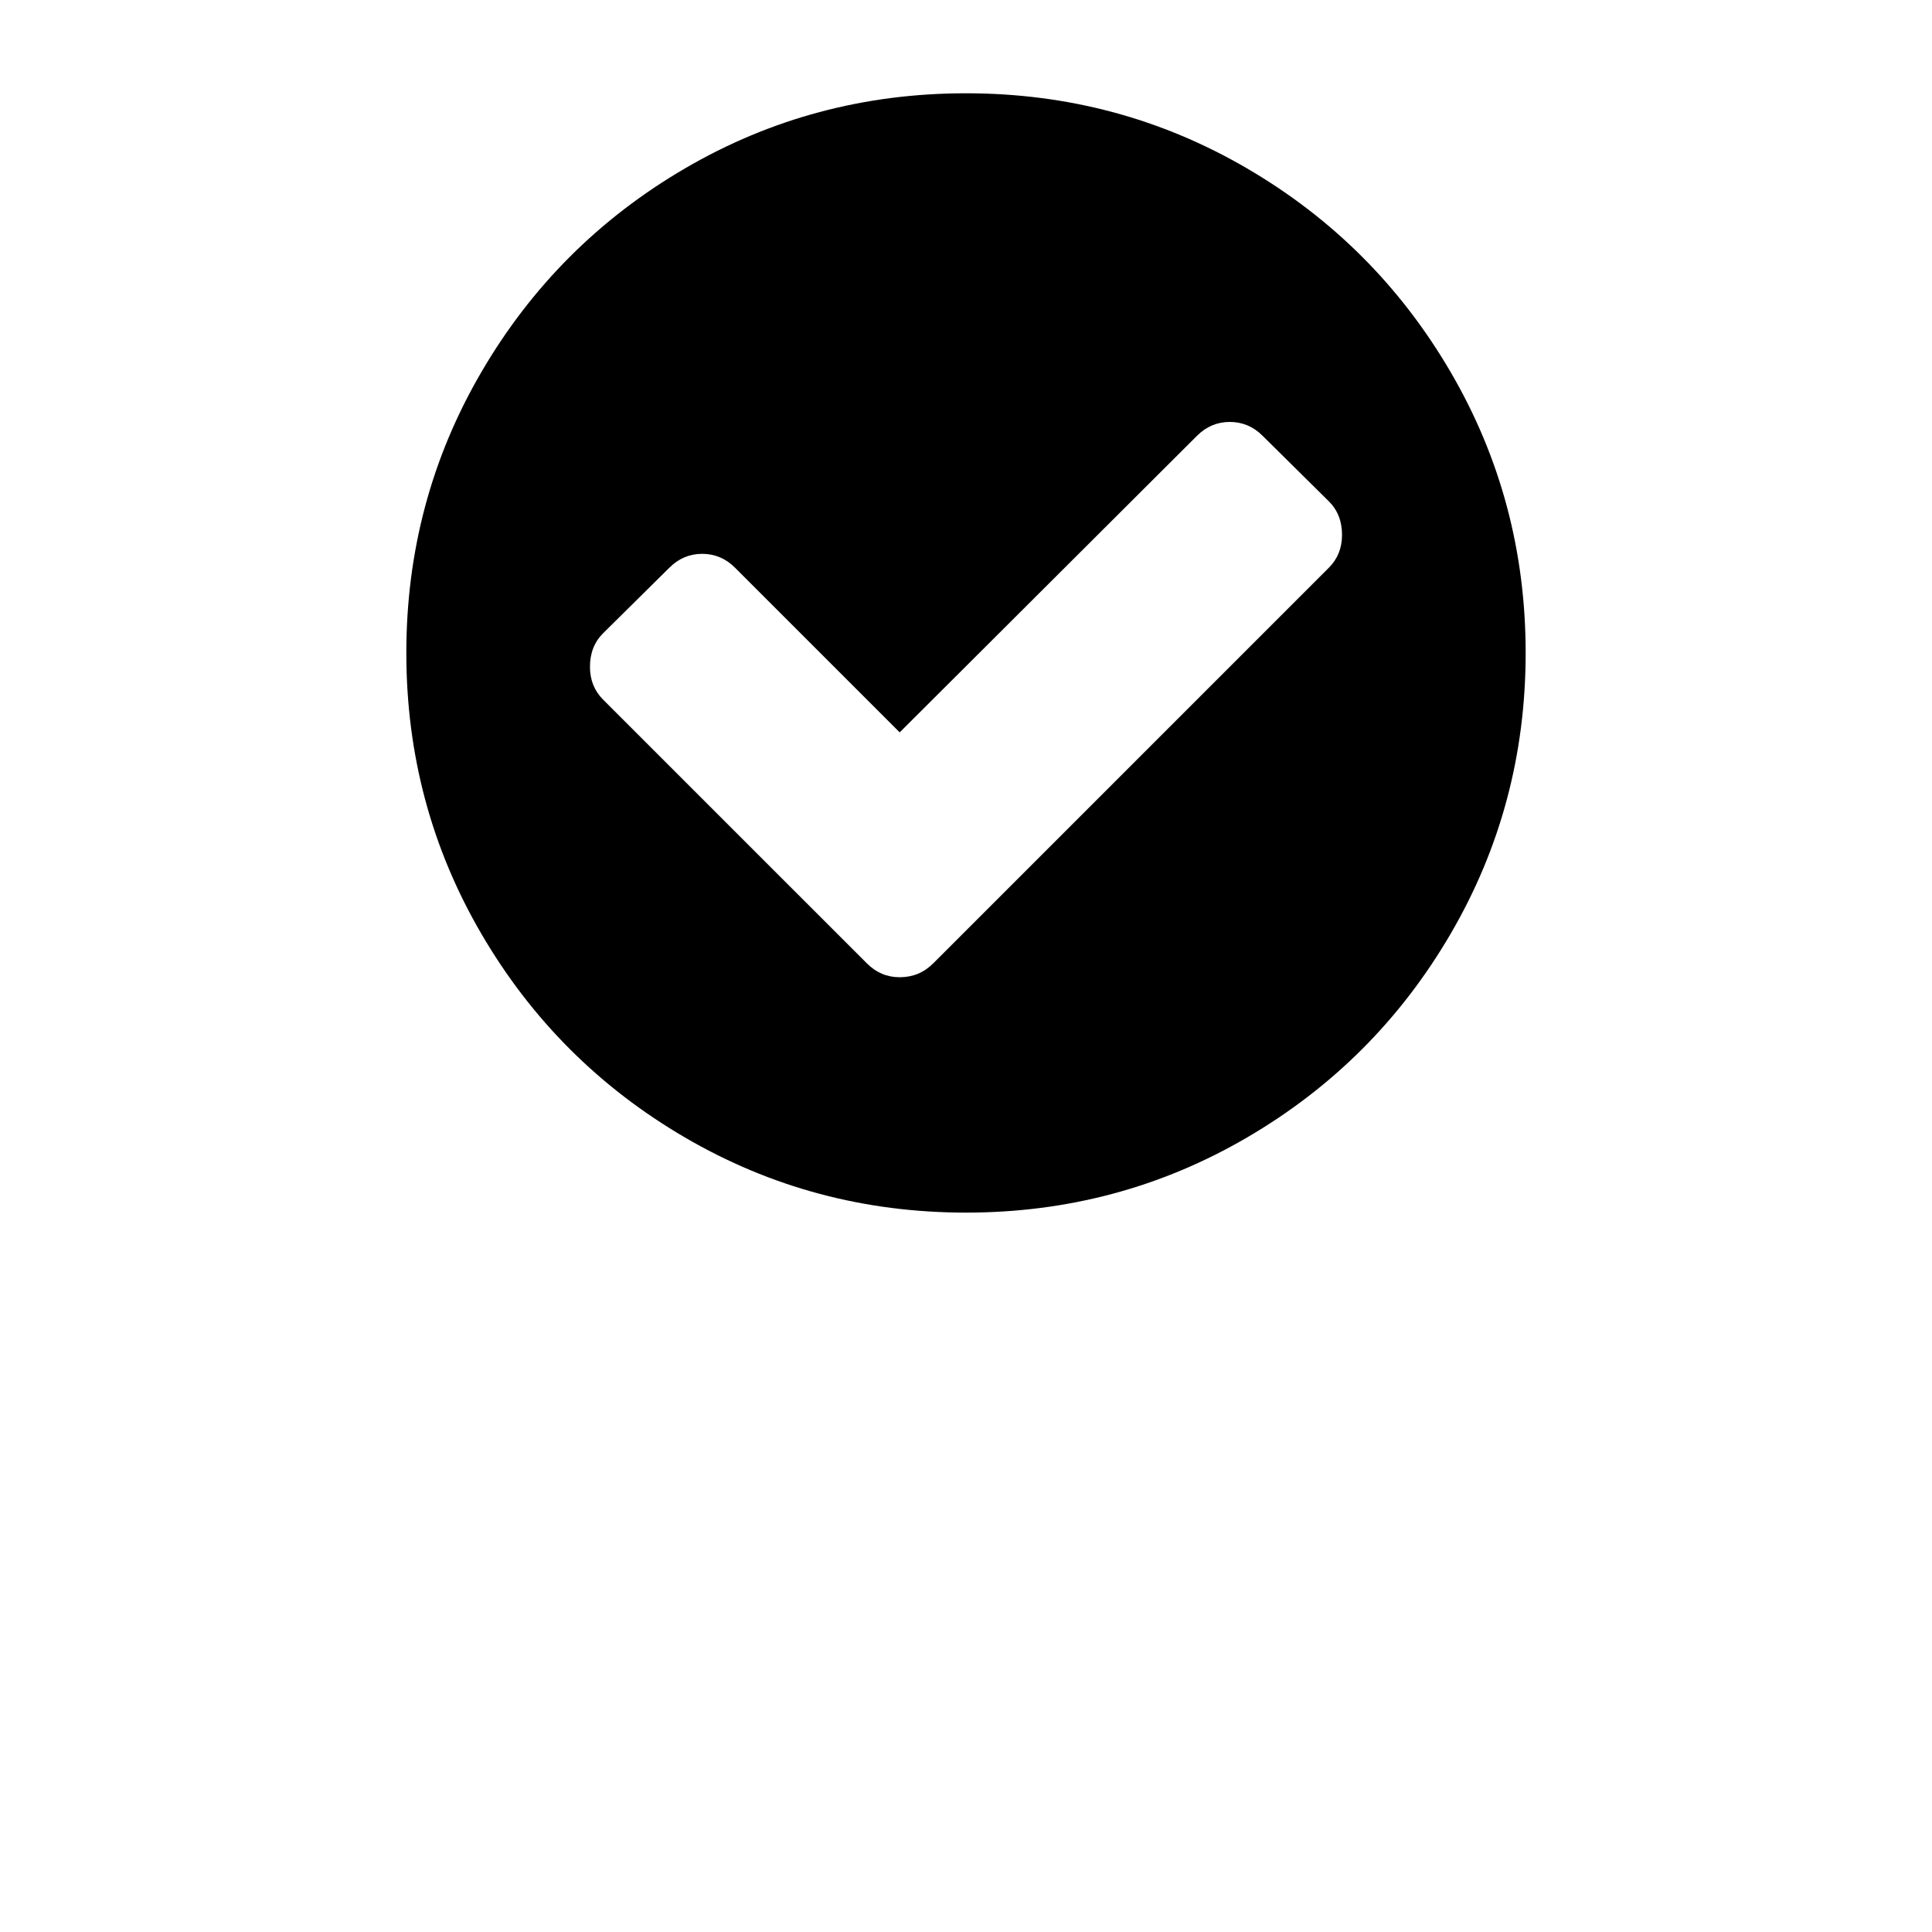
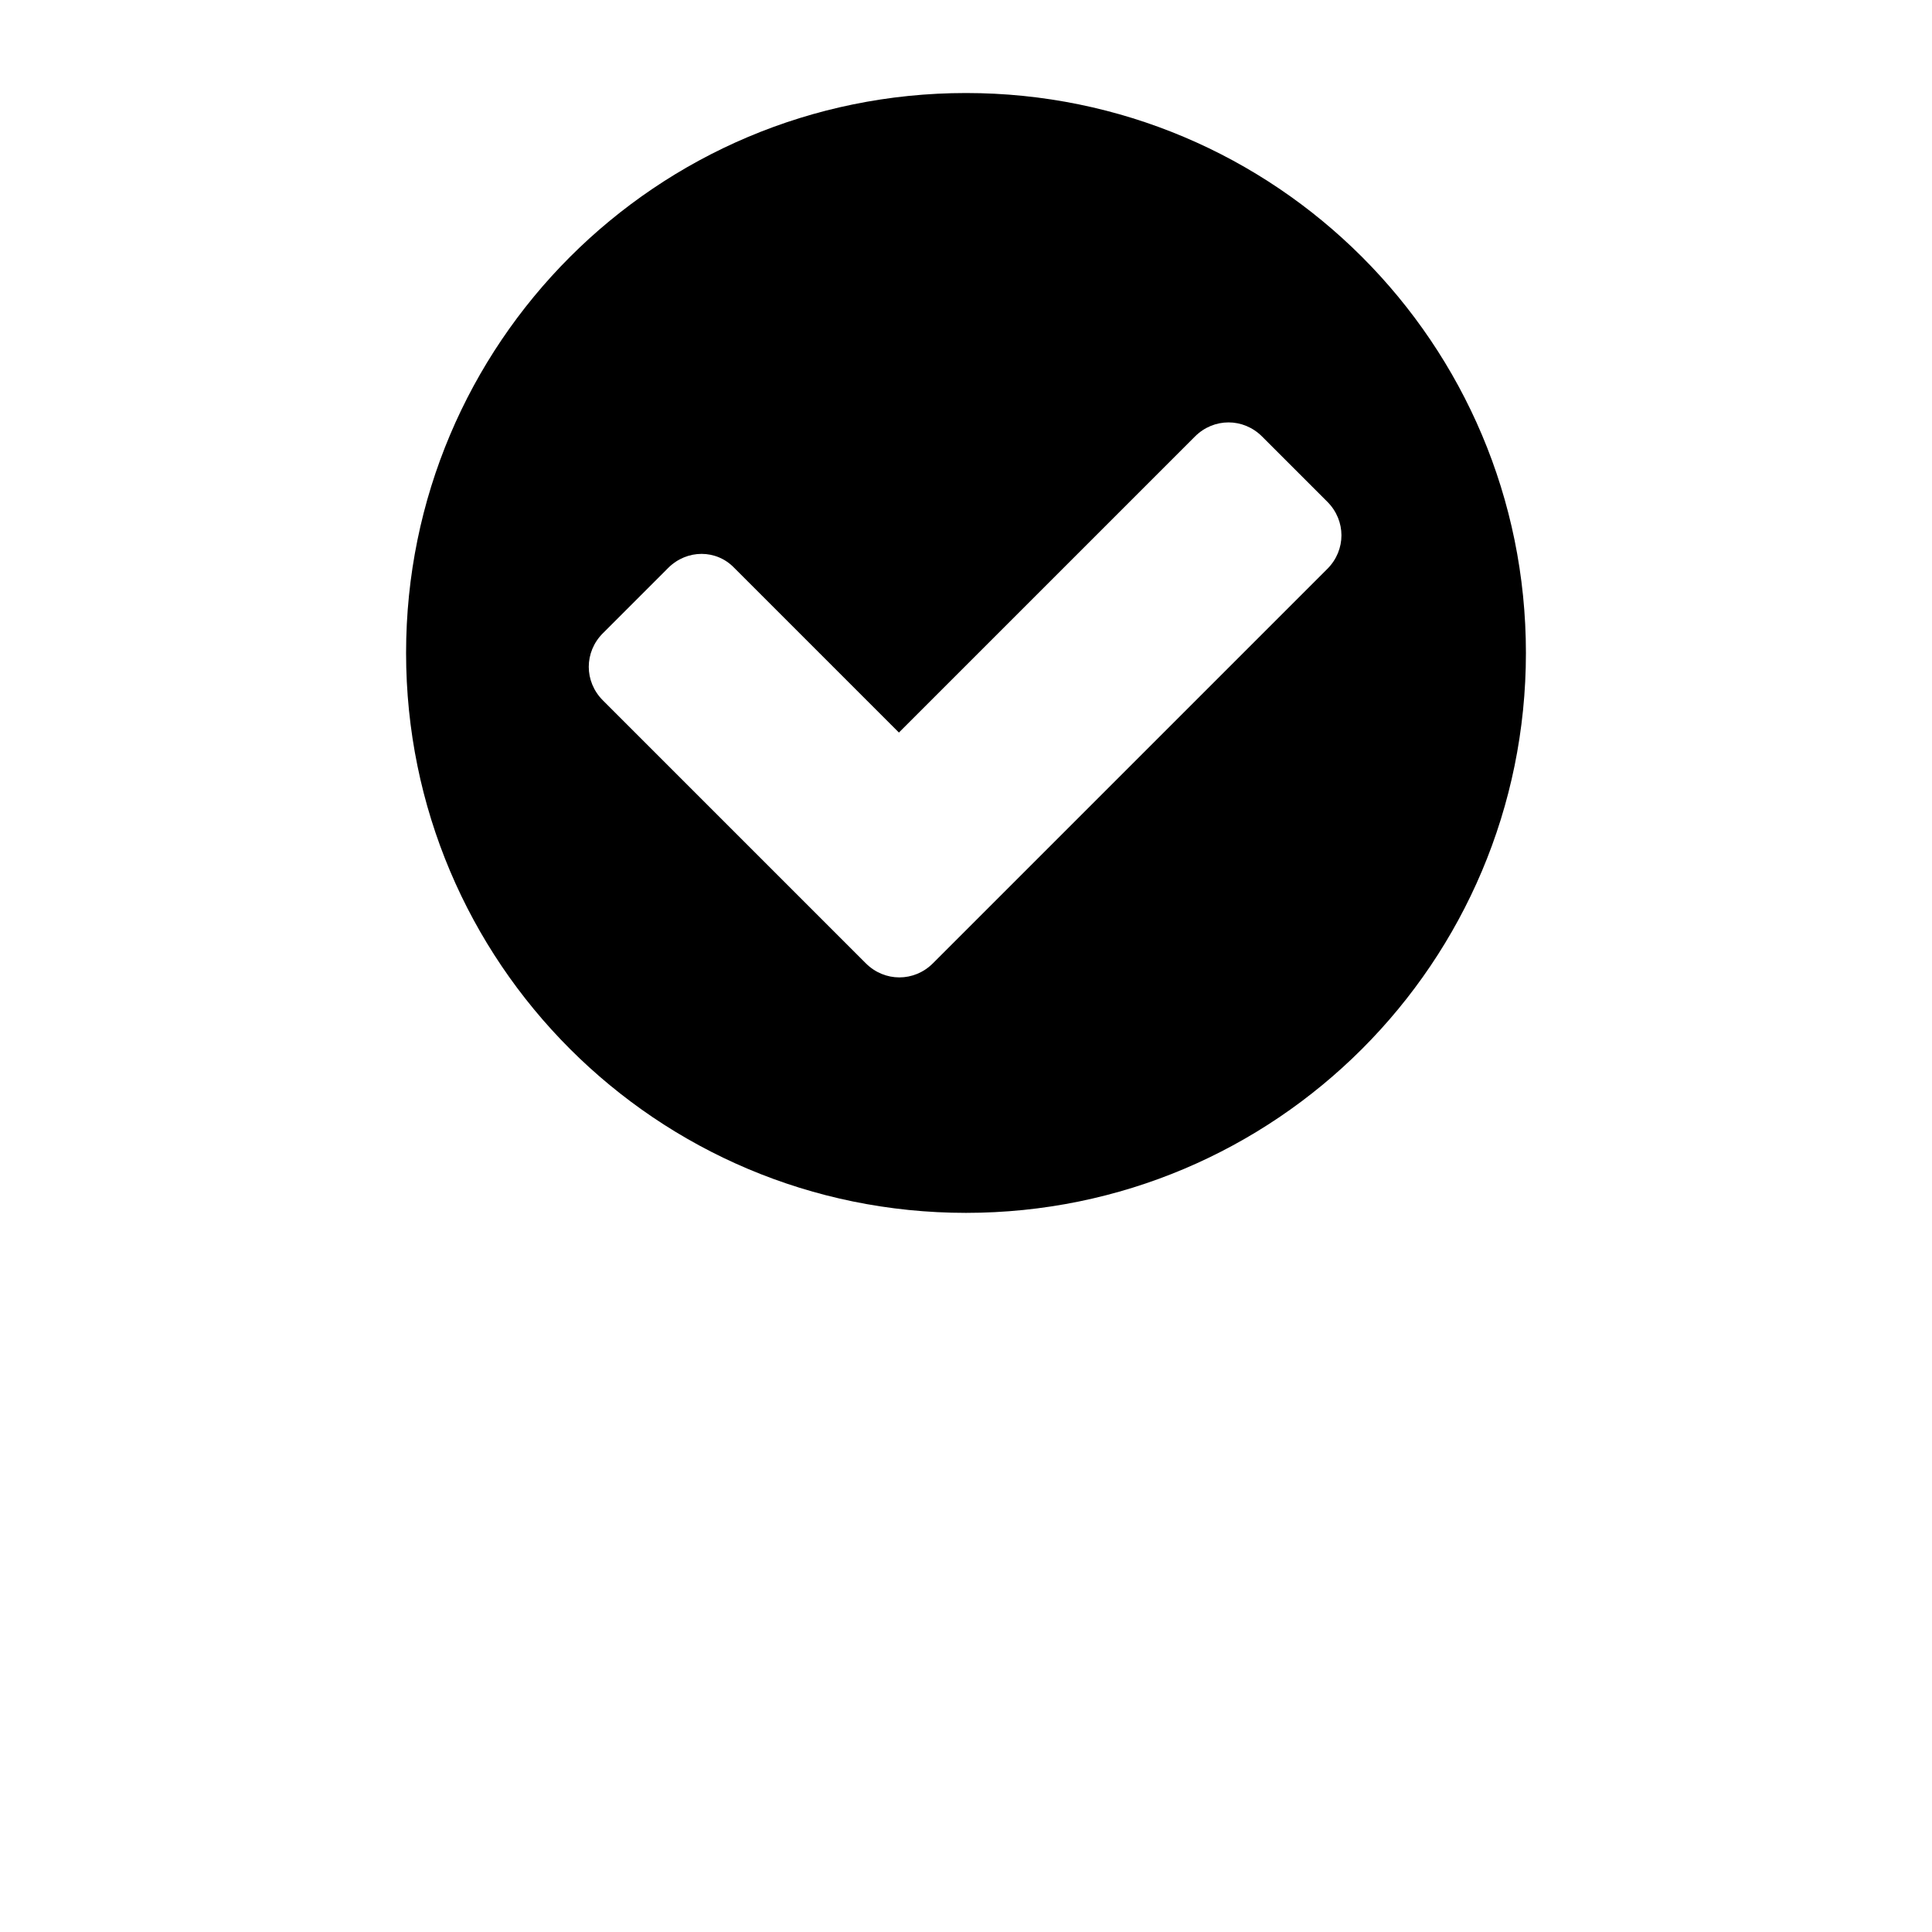
- <svg xmlns="http://www.w3.org/2000/svg" version="1.1" id="Capa_1" x="0px" y="0px" width="216px" height="216px" viewBox="0 0 216 216" xml:space="preserve">
-   <path d="M162.18,41.592c-5.595-9.586-13.185-17.176-22.771-22.771c-9.588-5.595-20.055-8.392-31.408-8.392  c-11.352,0-21.822,2.797-31.408,8.392c-9.587,5.594-17.177,13.184-22.772,22.771C48.225,51.179,45.428,61.649,45.428,73  c0,11.352,2.798,21.82,8.392,31.408c5.595,9.585,13.185,17.176,22.772,22.771c9.587,5.595,20.056,8.392,31.408,8.392  c11.352,0,21.822-2.797,31.408-8.392c9.586-5.594,17.176-13.185,22.771-22.771c5.594-9.587,8.391-20.057,8.391-31.408  C170.57,61.648,167.773,51.178,162.18,41.592z M148.572,63.468l-44.239,44.239c-1.032,1.032-2.281,1.549-3.748,1.549  c-1.412,0-2.634-0.517-3.666-1.549L67.425,78.215c-0.977-0.979-1.466-2.199-1.466-3.666c0-1.521,0.488-2.771,1.466-3.749  l7.414-7.332c1.033-1.032,2.254-1.548,3.667-1.548s2.635,0.516,3.667,1.548l18.413,18.413l33.241-33.16  c1.032-1.032,2.254-1.548,3.666-1.548c1.411,0,2.635,0.516,3.666,1.548l7.414,7.333c0.979,0.977,1.467,2.226,1.467,3.747  C150.04,61.268,149.552,62.49,148.572,63.468z" />
+ <svg xmlns="http://www.w3.org/2000/svg" viewBox="-197 289 216 216" enable-background="new -197 289 216 216">
+   <path d="M-26.4 362c0 34.6-28 62.6-62.6 62.6s-62.6-28-62.6-62.6 28-62.6 62.6-62.6 62.6 28 62.6 62.6zm-95.9-9.5l-7.3 7.3c-2.1 2.1-2.1 5.4 0 7.5l29.4 29.4c2.1 2.1 5.4 2.1 7.5 0l44.1-44.1c2.1-2.1 2.1-5.4 0-7.5l-7.3-7.3c-2.1-2.1-5.4-2.1-7.5 0l-33.1 33.1-18.4-18.4c-2-2.1-5.3-2.1-7.4 0z" />
</svg>
